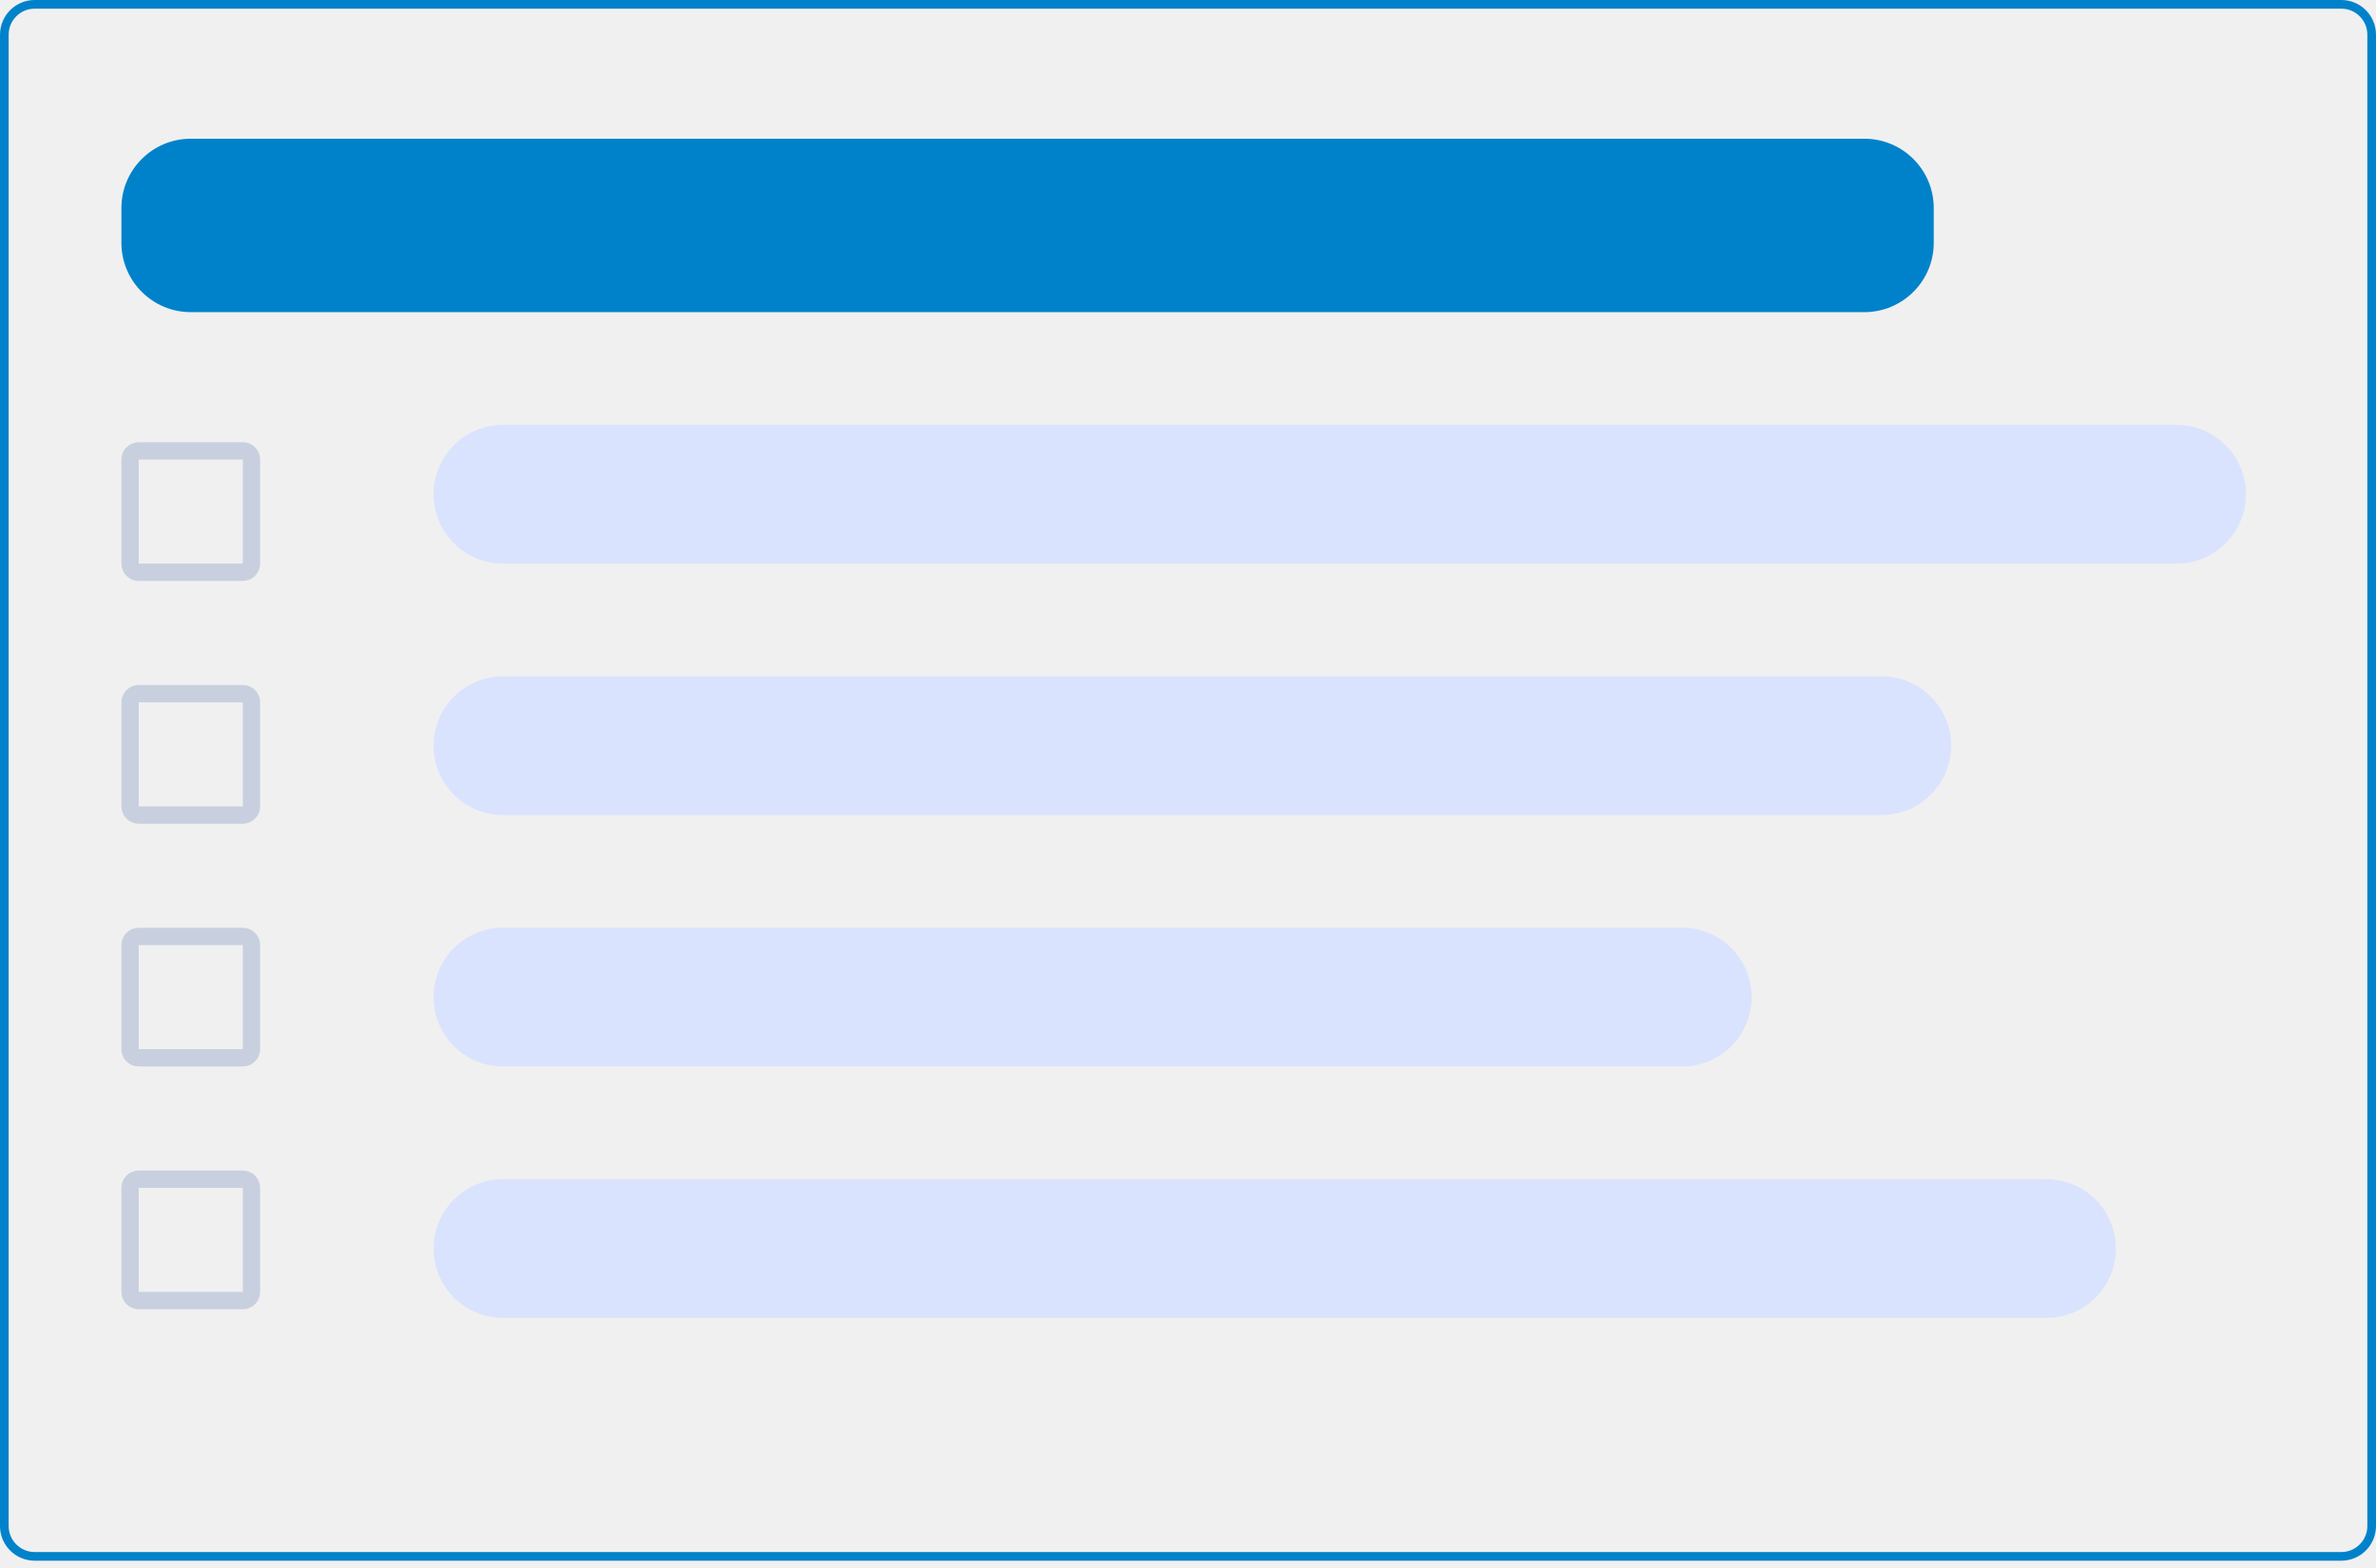
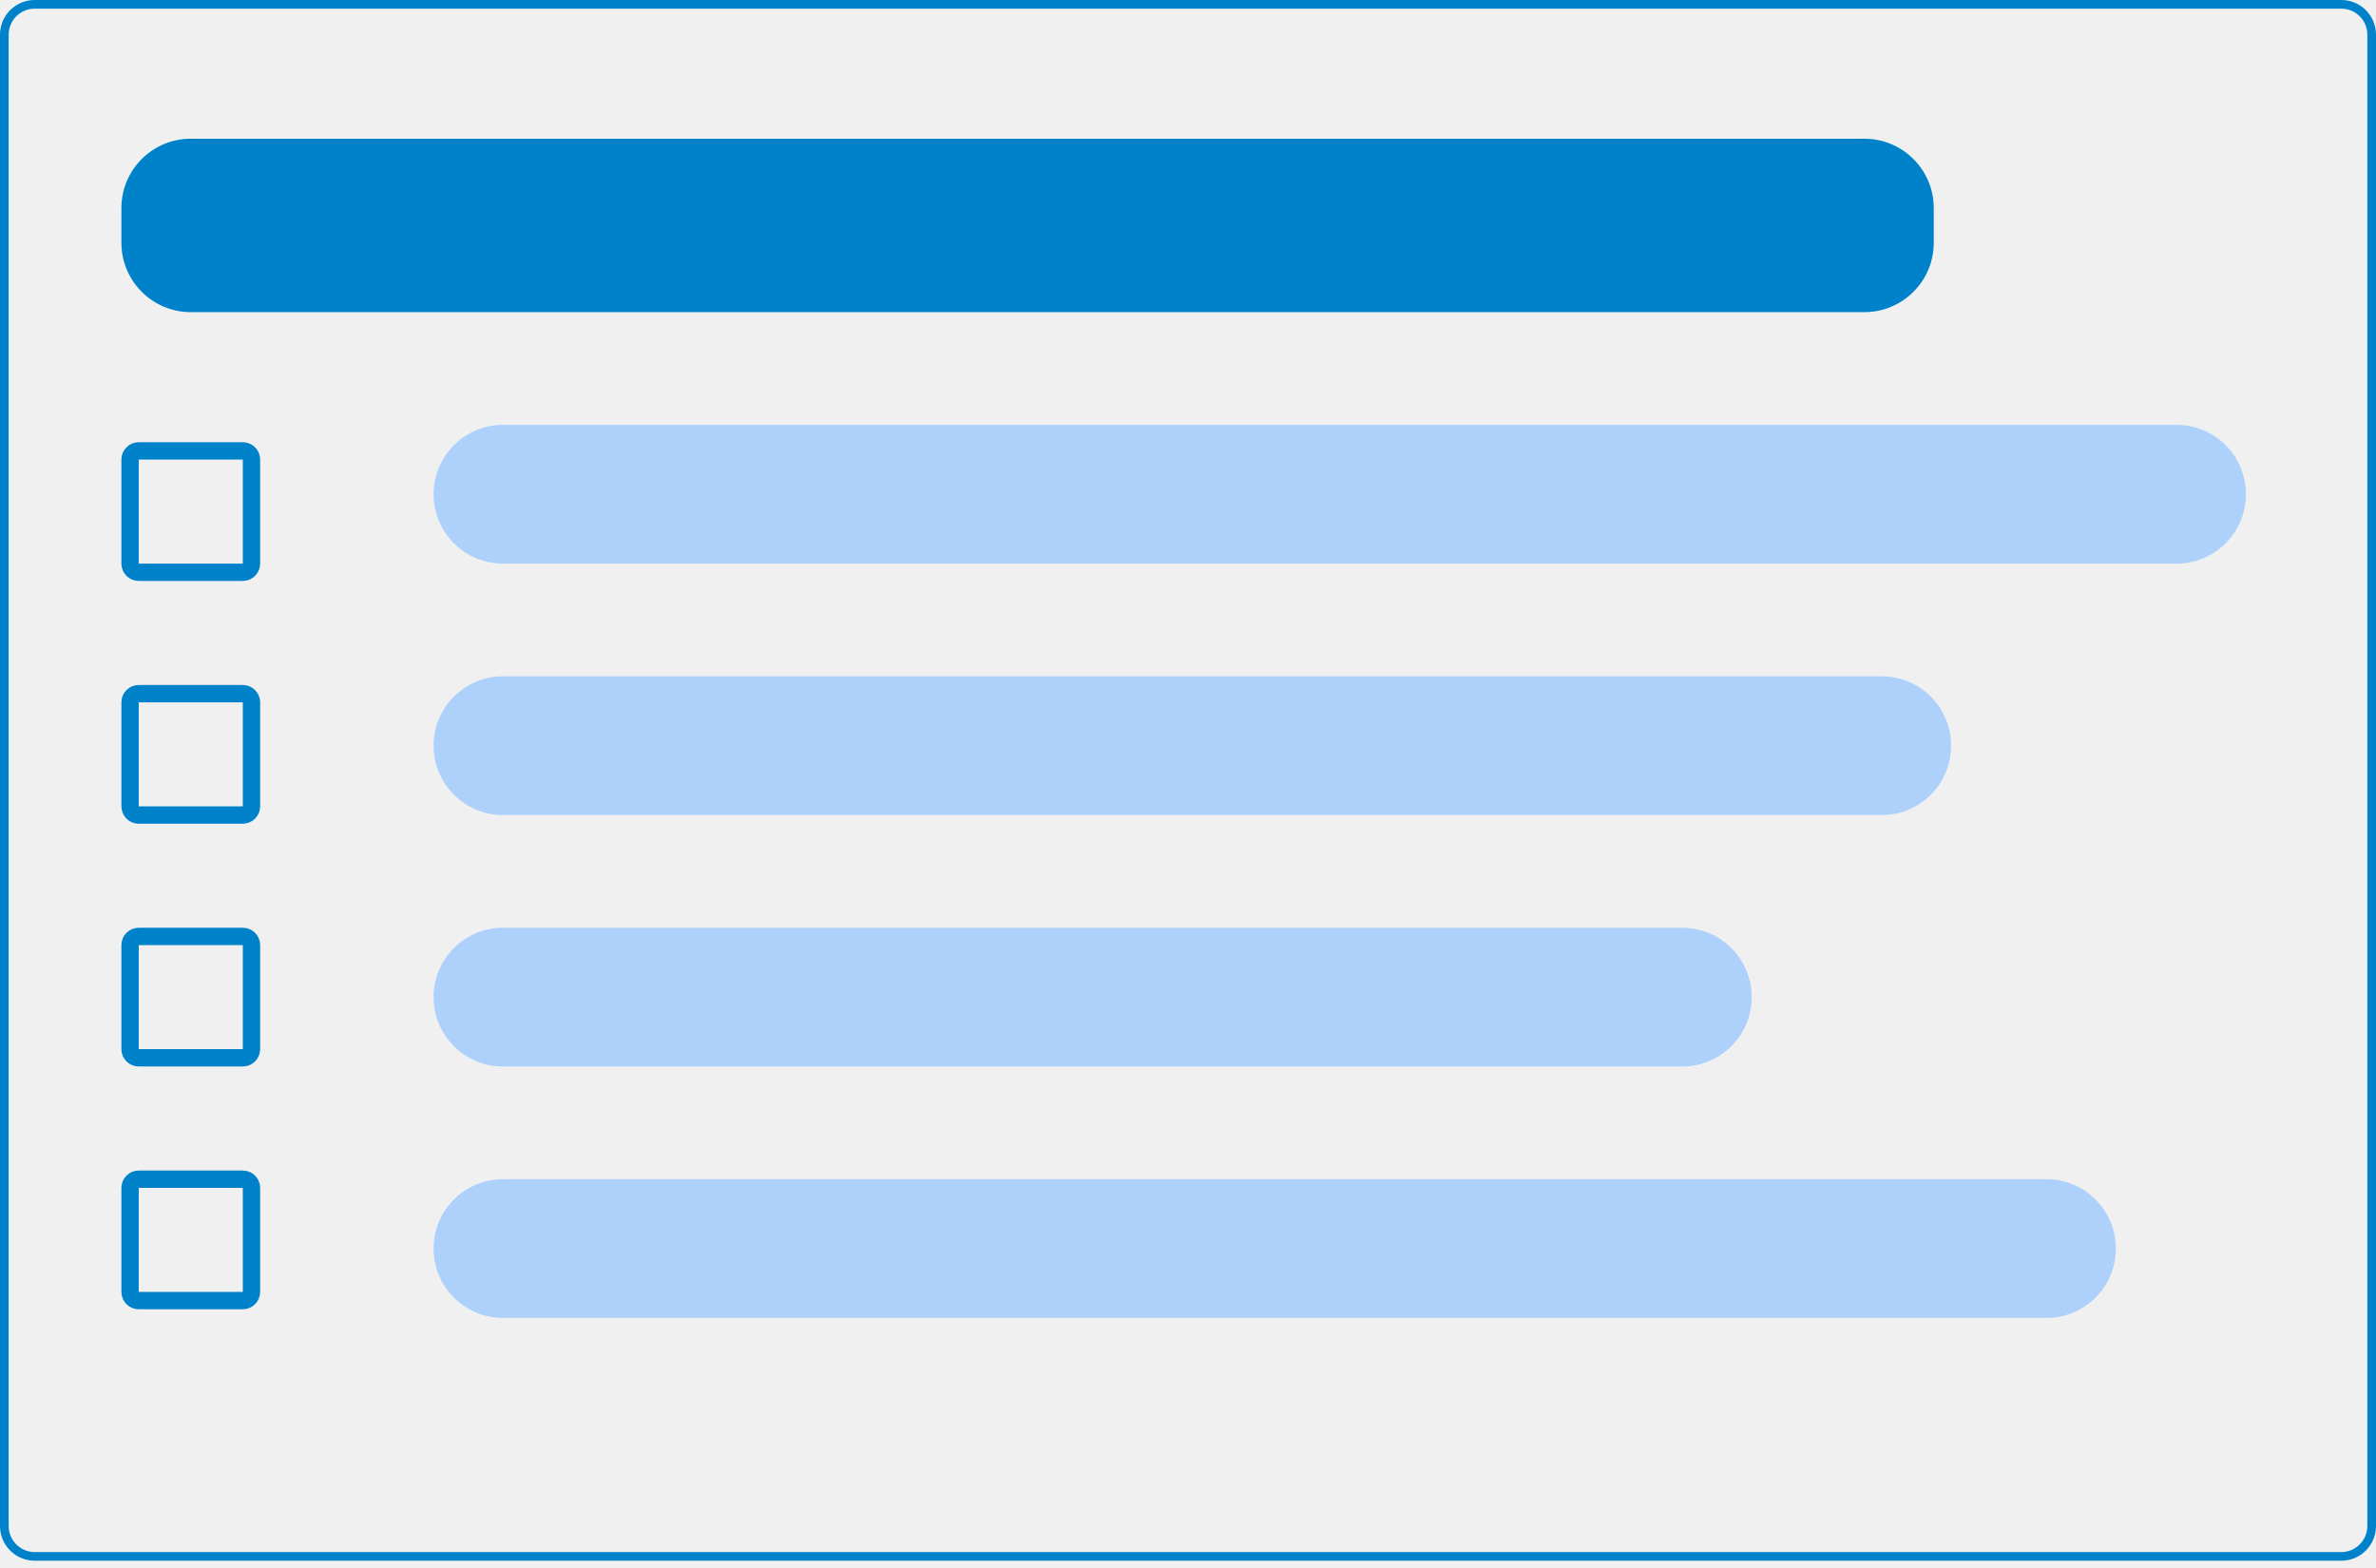
<svg xmlns="http://www.w3.org/2000/svg" viewBox="0 0 250 165" fill="none">
  <rect x=".456" y=".456" width="249.088" height="163.321" rx="3.193" stroke="#0082CA" stroke-width=".912" />
-   <rect x="45.621" y="44.709" width="190.693" height="14.598" rx="7.299" fill="#DAE3FE" />
  <rect x="12.774" y="14.598" width="190.693" height="18.248" rx="7.299" fill="#0082CA" />
-   <rect x="45.621" y="71.168" width="159.672" height="14.598" rx="7.299" fill="#DAE3FE" />
-   <rect x="45.621" y="97.627" width="138.686" height="14.598" rx="7.299" fill="#DAE3FE" />
-   <rect x="45.621" y="124.088" width="177.007" height="14.598" rx="7.299" fill="#DAE3FE" />
-   <g clip-path="url(#a)">
-     <rect x="13.686" y="47.446" width="12.774" height="12.774" rx=".912" stroke="#C8D0DF" stroke-width="1.825" />
+   <g fill="#add1fa">
+     <rect x="45.621" y="44.709" width="190.693" height="14.598" rx="7.299" />
+     <rect x="45.621" y="71.168" width="159.672" height="14.598" rx="7.299" />
+     <rect x="45.621" y="97.627" width="138.686" height="14.598" rx="7.299" />
+     <rect x="45.621" y="124.088" width="177.007" height="14.598" rx="7.299" />
  </g>
-   <g clip-path="url(#b)">
-     <rect x="13.686" y="72.993" width="12.774" height="12.774" rx=".912" stroke="#C8D0DF" stroke-width="1.825" />
+   <g stroke="#0082CA" stroke-width="1.825">
+     <rect x="13.686" y="47.446" width="12.774" height="12.774" rx=".912" />
+     <rect x="13.686" y="72.993" width="12.774" height="12.774" rx=".912" />
+     <rect x="13.686" y="98.539" width="12.774" height="12.774" rx=".912" />
+     <rect x="13.686" y="124.088" width="12.774" height="12.774" rx=".912" />
  </g>
-   <g clip-path="url(#c)">
-     <rect x="13.686" y="98.539" width="12.774" height="12.774" rx=".912" stroke="#C8D0DF" stroke-width="1.825" />
-   </g>
-   <g clip-path="url(#d)">
-     <rect x="13.686" y="124.088" width="12.774" height="12.774" rx=".912" stroke="#C8D0DF" stroke-width="1.825" />
-   </g>
-   <defs>
-     <clipPath id="a">
-       <path fill="#fff" transform="translate(12.774 46.533)" d="M0 0h14.598v14.598H0z" />
-     </clipPath>
-     <clipPath id="b">
-       <path fill="#fff" transform="translate(12.774 72.08)" d="M0 0h14.598v14.598H0z" />
-     </clipPath>
-     <clipPath id="c">
-       <path fill="#fff" transform="translate(12.774 97.627)" d="M0 0h14.598v14.598H0z" />
-     </clipPath>
-     <clipPath id="d">
-       <path fill="#fff" transform="translate(12.774 123.176)" d="M0 0h14.598v14.598H0z" />
-     </clipPath>
-   </defs>
</svg>
